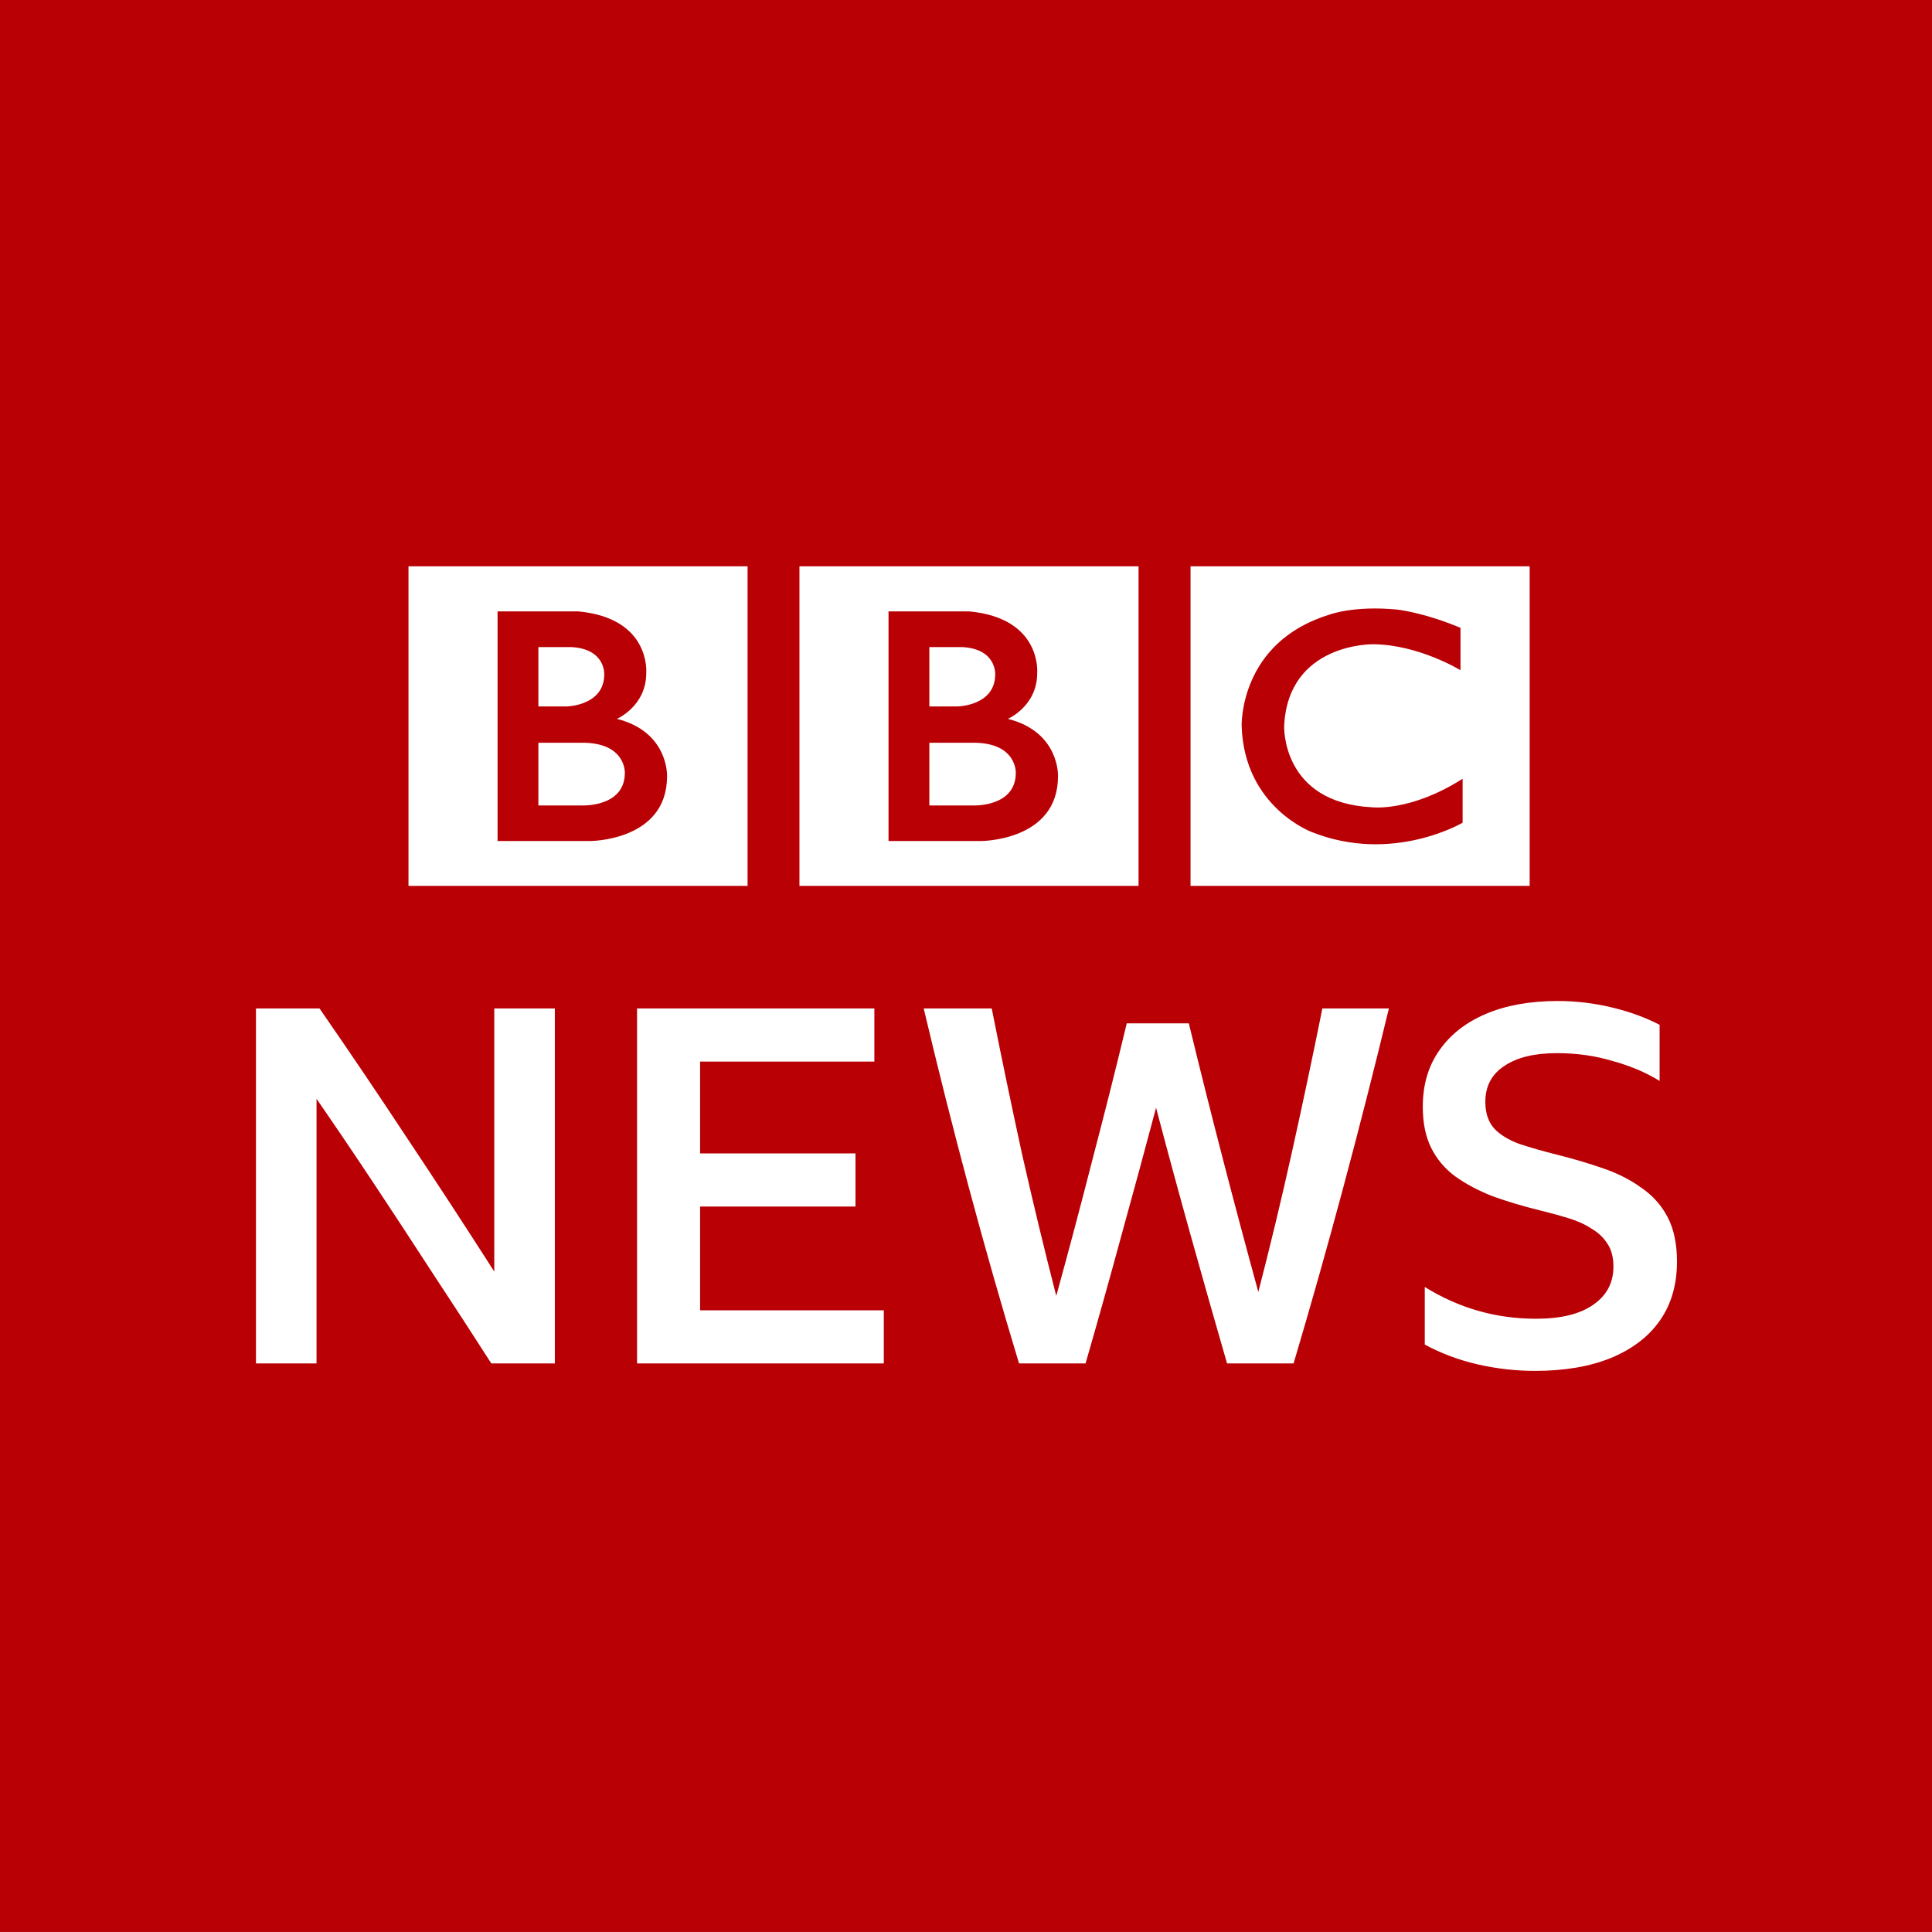
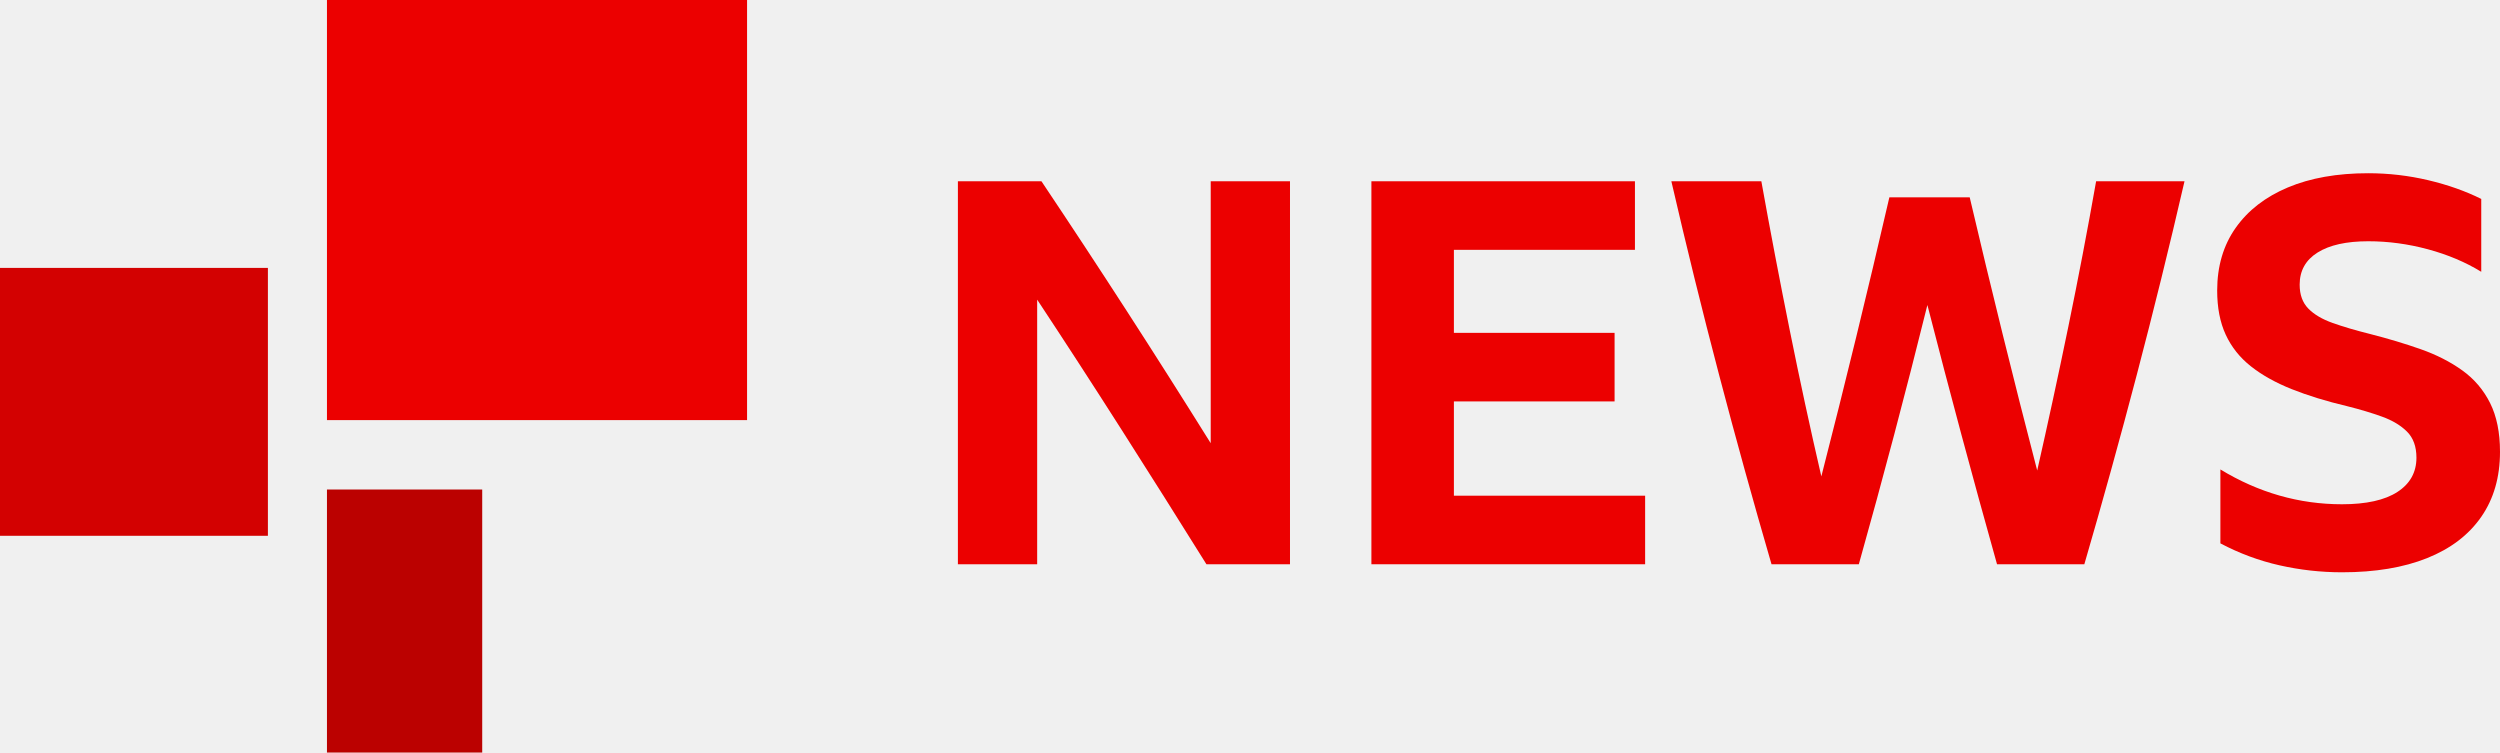
- <svg xmlns="http://www.w3.org/2000/svg" width="100" height="100" viewBox="0 0 26.458 26.458" version="1.1" id="svg8">
-   <defs id="defs2">
-     </defs>
-   <g id="layer1" transform="translate(114.3,-199.6334)">
-     <rect style="opacity:1;fill:#b90005;fill-opacity:1;stroke:none;stroke-width:0.014;stroke-linecap:round;stroke-miterlimit:4;stroke-dasharray:none;stroke-opacity:1" id="rect133" width="26.458" height="26.458" x="-114.3" y="199.633" />
-     <path id="path53" d="m -100.389,210.217 c 0,0.476 -0.592,0.447 -0.592,0.447 h -0.592 v -0.859 h 0.592 c 0.609,-0.005 0.592,0.412 0.592,0.412 m -1.184,-1.722 h 0.452 c 0.469,0.025 0.45,0.373 0.45,0.373 0,0.433 -0.517,0.44 -0.517,0.44 h -0.385 z m 1.075,0.983 c 0,0 0.404,-0.173 0.402,-0.63 0,0 0.066,-0.75 -0.933,-0.842 h -1.103 v 3.145 h 1.264 c 0,0 1.057,0.003 1.057,-0.887 0,0 0.026,-0.606 -0.686,-0.786 m -2.855,-2.089 h 4.644 v 4.376 h -4.644 z m -2.391,2.828 c 0,0.476 -0.592,0.447 -0.592,0.447 h -0.592 v -0.859 h 0.592 c 0.609,-0.005 0.592,0.412 0.592,0.412 m -1.184,-1.722 h 0.452 c 0.469,0.025 0.45,0.373 0.45,0.373 0,0.433 -0.517,0.44 -0.517,0.44 h -0.385 z m 1.075,0.983 c 0,0 0.404,-0.173 0.402,-0.63 0,0 0.066,-0.75 -0.933,-0.842 h -1.103 v 3.145 h 1.264 c 0,0 1.057,0.003 1.057,-0.887 0,0 0.026,-0.606 -0.686,-0.786 m -2.855,-2.089 h 4.644 v 4.376 h -4.644 z m 14.407,0.842 v 0.581 c 0,0 -0.567,-0.349 -1.193,-0.356 0,0 -1.169,-0.023 -1.222,1.121 0,0 -0.039,1.052 1.208,1.112 0,0 0.525,0.063 1.236,-0.391 v 0.602 c 0,0 -0.956,0.567 -2.061,0.13 0,0 -0.929,-0.339 -0.965,-1.453 0,0 -0.039,-1.146 1.201,-1.526 0,0 0.331,-0.127 0.925,-0.07 0,-2e-5 0.356,0.035 0.87,0.25 m -3.696,3.534 h 4.644 v -4.376 h -4.644 z" style="fill:#ffffff;stroke-width:0.015" />
-     <g aria-label="NEWS" transform="matrix(0.1699742,0,0,0.1699742,-135.1553,79.09397)" style="font-style:normal;font-weight:normal;font-size:40px;line-height:1.25;font-family:sans-serif;letter-spacing:0px;word-spacing:0px;fill:#ffffff;fill-opacity:1;stroke:none" id="flowRoot73">
-       <path d="m 162.28,819.013 q -2.28,-3.56 -4.68,-7.2 -2.36,-3.64 -4.72,-7.2 -2.36,-3.56 -4.68,-6.92 v 21.32 h -4.88 v -28.6 h 5.12 q 3.6,5.2 7.08,10.48 3.52,5.28 7,10.72 v -21.2 h 4.88 v 28.6 z" style="font-style:normal;font-variant:normal;font-weight:500;font-stretch:normal;font-family:'BBC Reith Sans';-inkscape-font-specification:'BBC Reith Sans Medium';fill:#ffffff" id="path81" />
-       <path d="m 174.023,790.413 h 19.12 v 4.28 h -14.04 v 7.4 h 12.52 v 4.28 h -12.52 v 8.36 h 14.8 v 4.28 h -19.88 z" style="font-style:normal;font-variant:normal;font-weight:500;font-stretch:normal;font-family:'BBC Reith Sans';-inkscape-font-specification:'BBC Reith Sans Medium';fill:#ffffff" id="path83" />
-       <path d="m 221.559,819.013 q -1.48,-5.12 -2.92,-10.28 -1.44,-5.16 -2.8,-10.32 -1.36,5.12 -2.8,10.32 -1.4,5.16 -2.88,10.28 h -5.36 q -2.12,-7 -4.04,-14.16 -1.92,-7.16 -3.64,-14.44 h 5.48 q 1.16,5.84 2.44,11.72 1.32,5.84 2.76,11.44 1.52,-5.52 2.92,-11 1.44,-5.48 2.76,-10.96 h 5 q 1.32,5.44 2.72,10.84 1.4,5.4 2.88,10.8 1.44,-5.56 2.72,-11.32 1.28,-5.76 2.44,-11.52 h 5.36 q -1.76,7.28 -3.68,14.44 -1.92,7.16 -4,14.16 z" style="font-style:normal;font-variant:normal;font-weight:500;font-stretch:normal;font-family:'BBC Reith Sans';-inkscape-font-specification:'BBC Reith Sans Medium';fill:#ffffff" id="path85" />
-       <path d="m 246.369,819.613 q -2.32,0 -4.6,-0.52 -2.28,-0.52 -4.28,-1.6 v -4.64 q 4.12,2.56 8.96,2.56 3,0 4.6,-1.12 1.64,-1.12 1.64,-3.08 0,-1.12 -0.48,-1.84 -0.48,-0.76 -1.32,-1.24 -0.8,-0.52 -1.88,-0.84 -1.04,-0.32 -2.2,-0.6 -2.12,-0.52 -3.88,-1.16 -1.72,-0.68 -3,-1.6 -1.24,-0.92 -1.92,-2.28 -0.68,-1.36 -0.68,-3.32 0,-2.64 1.32,-4.52 1.32,-1.92 3.76,-2.96 2.44,-1.04 5.8,-1.04 2.2,0 4.36,0.52 2.16,0.52 3.84,1.4 v 4.52 q -1.6,-1 -3.76,-1.6 -2.12,-0.64 -4.52,-0.64 -2.72,0 -4.24,1.04 -1.52,1 -1.52,2.88 0,1.36 0.72,2.16 0.72,0.76 2.04,1.24 1.32,0.44 3.08,0.88 1.92,0.48 3.64,1.08 1.76,0.6 3.08,1.56 1.36,0.92 2.12,2.36 0.76,1.44 0.76,3.6 0,2.76 -1.36,4.72 -1.36,1.96 -3.96,3.04 -2.56,1.04 -6.12,1.04 z" style="font-style:normal;font-variant:normal;font-weight:500;font-stretch:normal;font-family:'BBC Reith Sans';-inkscape-font-specification:'BBC Reith Sans Medium';fill:#ffffff" id="path87" />
+ <svg xmlns="http://www.w3.org/2000/svg" version="1.1" id="Шар_1" x="0px" y="0px" viewBox="0 0 926.232 278.813" style="enable-background:new 0 0 926.232 278.813;" xml:space="preserve">
+   <g>
+     <g>
+       <rect y="99.254" style="fill:#D30101;" width="99.254" height="99.254" />
+       <rect x="121.135" style="fill:#EC0000;" width="155.648" height="155.648" />
+       <rect x="121.135" y="181.364" style="fill:#BB0100;" width="57.522" height="97.449" />
+     </g>
+     <g>
+       <g>
+         <path style="fill:#EC0000;" d="M446.974,209.053c-10.319-16.538-20.773-33.109-31.356-49.714     c-10.585-16.601-21.035-32.708-31.354-48.321v98.035h-29.371V67.16h30.957c10.718,16.01,21.266,32.049,31.654,48.124     c10.385,16.073,20.738,32.382,31.059,48.92V67.16h29.37v141.894H446.974z" />
+         <path style="fill:#EC0000;" d="M508.095,67.16h97.638v25.402h-67.077v30.759h59.535v25.402h-59.535v34.929h70.852v25.402H508.095     V67.16z" />
+         <path style="fill:#EC0000;" d="M739.884,209.053c-4.498-16.006-8.898-32.015-13.197-48.025     c-4.299-16.006-8.501-32.015-12.602-48.027c-3.97,16.011-8.07,32.021-12.302,48.027c-4.235,16.01-8.602,32.019-13.1,48.025     h-32.349c-6.745-23.151-13.231-46.568-19.447-70.251c-6.22-23.683-12.104-47.561-17.661-71.642h33.341     c3.303,18.391,6.812,36.783,10.516,55.168c3.704,18.391,7.606,36.453,11.71,54.178c8.86-34.528,17.264-68.993,25.203-103.394     h29.768c3.966,16.938,8.037,33.837,12.205,50.706c4.164,16.867,8.434,33.704,12.8,50.504     c3.966-17.463,7.804-35.191,11.508-53.186c3.704-17.989,7.145-35.983,10.321-53.978h32.746     c-5.557,24.082-11.448,47.959-17.665,71.642c-6.22,23.683-12.699,47.1-19.447,70.251H739.884z" />
+         <path style="fill:#EC0000;" d="M867.687,212.03c-7.808,0-15.515-0.861-23.121-2.58c-7.61-1.719-14.916-4.43-21.927-8.138v-27.387     c14.152,8.602,29.169,12.901,45.048,12.901c8.995,0,15.841-1.52,20.541-4.565c4.692-3.041,7.044-7.273,7.044-12.699     c0-4.101-1.161-7.31-3.475-9.628c-2.314-2.311-5.389-4.164-9.227-5.554s-8.134-2.681-12.898-3.872     c-7.808-1.85-14.688-3.97-20.638-6.348c-5.954-2.382-10.984-5.194-15.085-8.437c-4.101-3.239-7.213-7.142-9.325-11.707     c-2.12-4.565-3.176-10.023-3.176-16.373c0-8.995,2.281-16.736,6.846-23.219c4.565-6.481,11.014-11.476,19.35-14.983     c8.332-3.505,18.257-5.26,29.765-5.26c7.542,0,14.95,0.863,22.23,2.58c7.273,1.721,13.823,4.037,19.646,6.945v26.99     c-5.823-3.571-12.403-6.35-19.747-8.334c-7.344-1.985-14.718-2.977-22.129-2.977c-8.07,0-14.321,1.389-18.751,4.168     c-4.434,2.779-6.651,6.746-6.651,11.907c0,3.706,1.06,6.647,3.176,8.831c2.116,2.183,5.127,3.97,9.033,5.359     c3.898,1.389,8.497,2.749,13.789,4.067c6.748,1.723,13.032,3.606,18.856,5.659c5.82,2.052,10.946,4.662,15.38,7.838     c4.43,3.176,7.868,7.213,10.317,12.104c2.449,4.898,3.674,10.916,3.674,18.062c0,9.392-2.318,17.433-6.947,24.11     c-4.632,6.685-11.313,11.778-20.043,15.283C890.509,210.274,879.99,212.03,867.687,212.03z" />
+       </g>
    </g>
  </g>
</svg>
